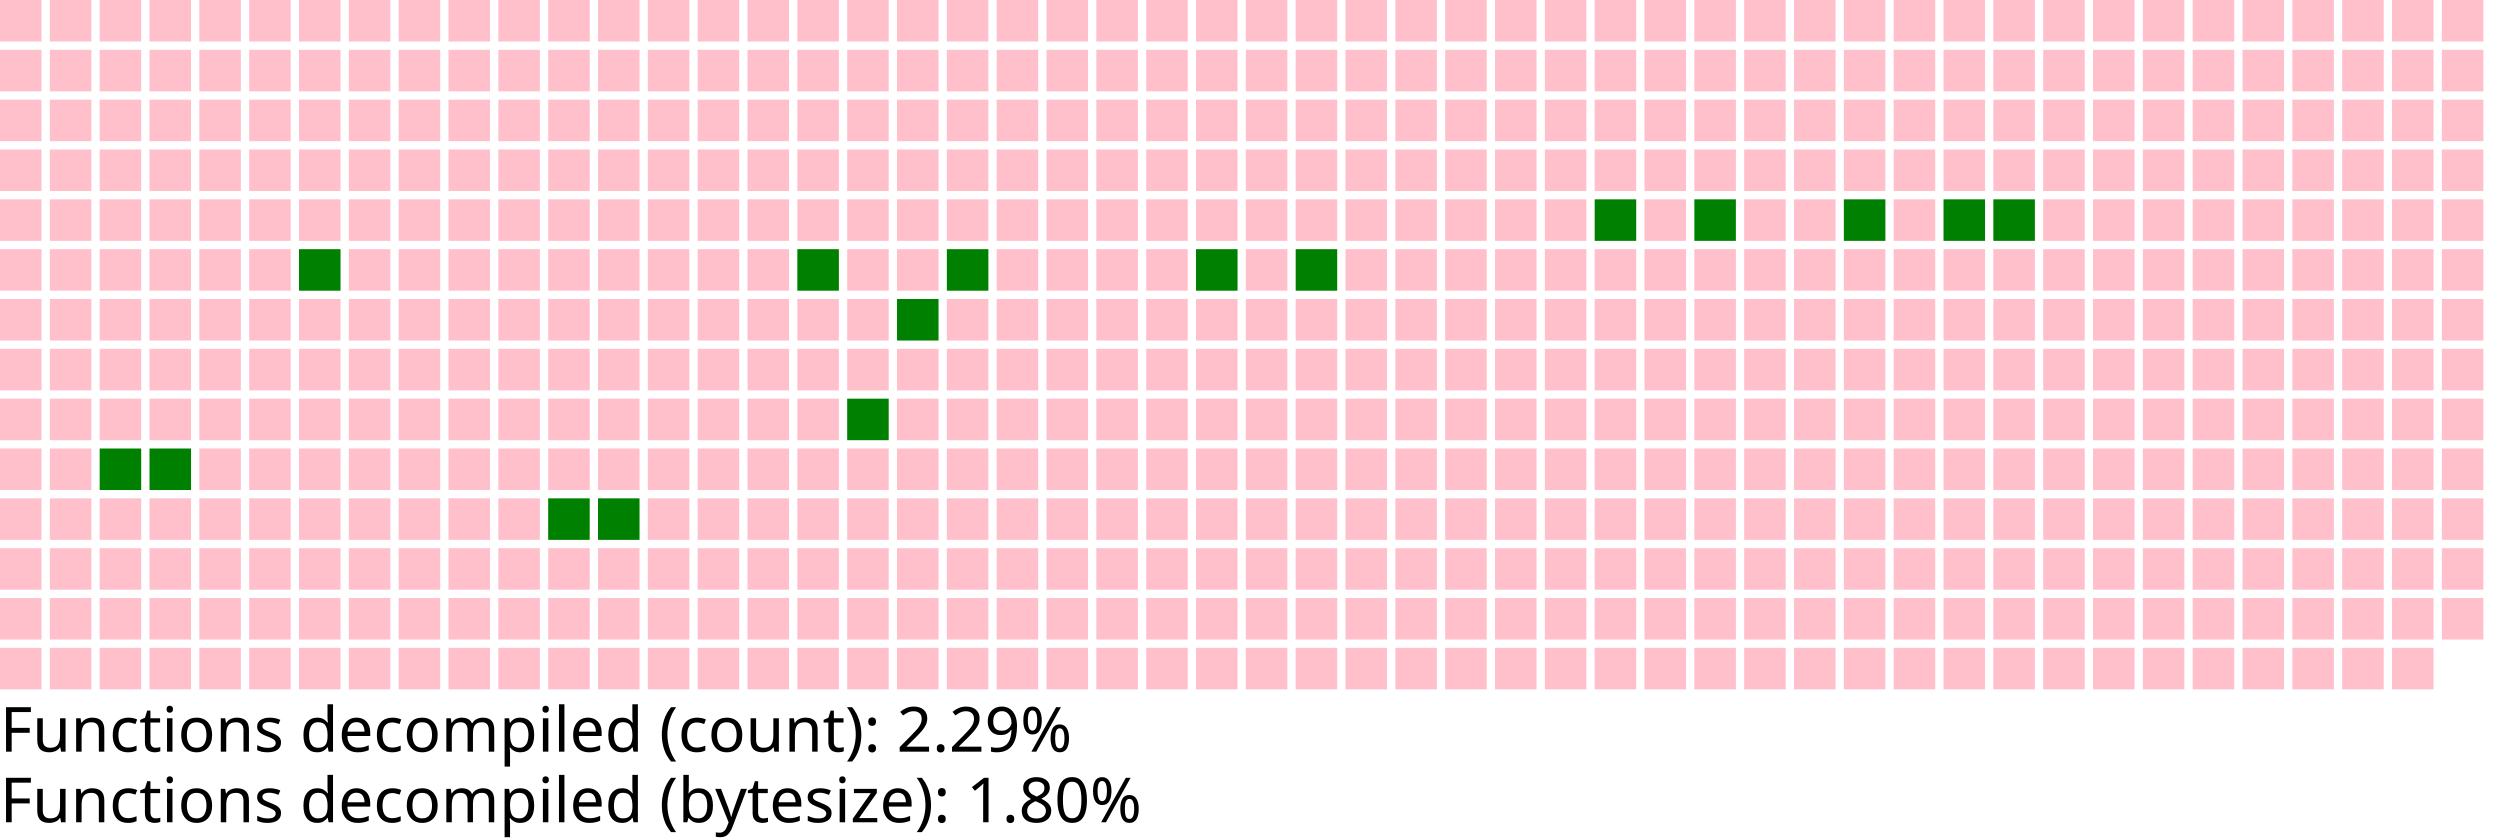
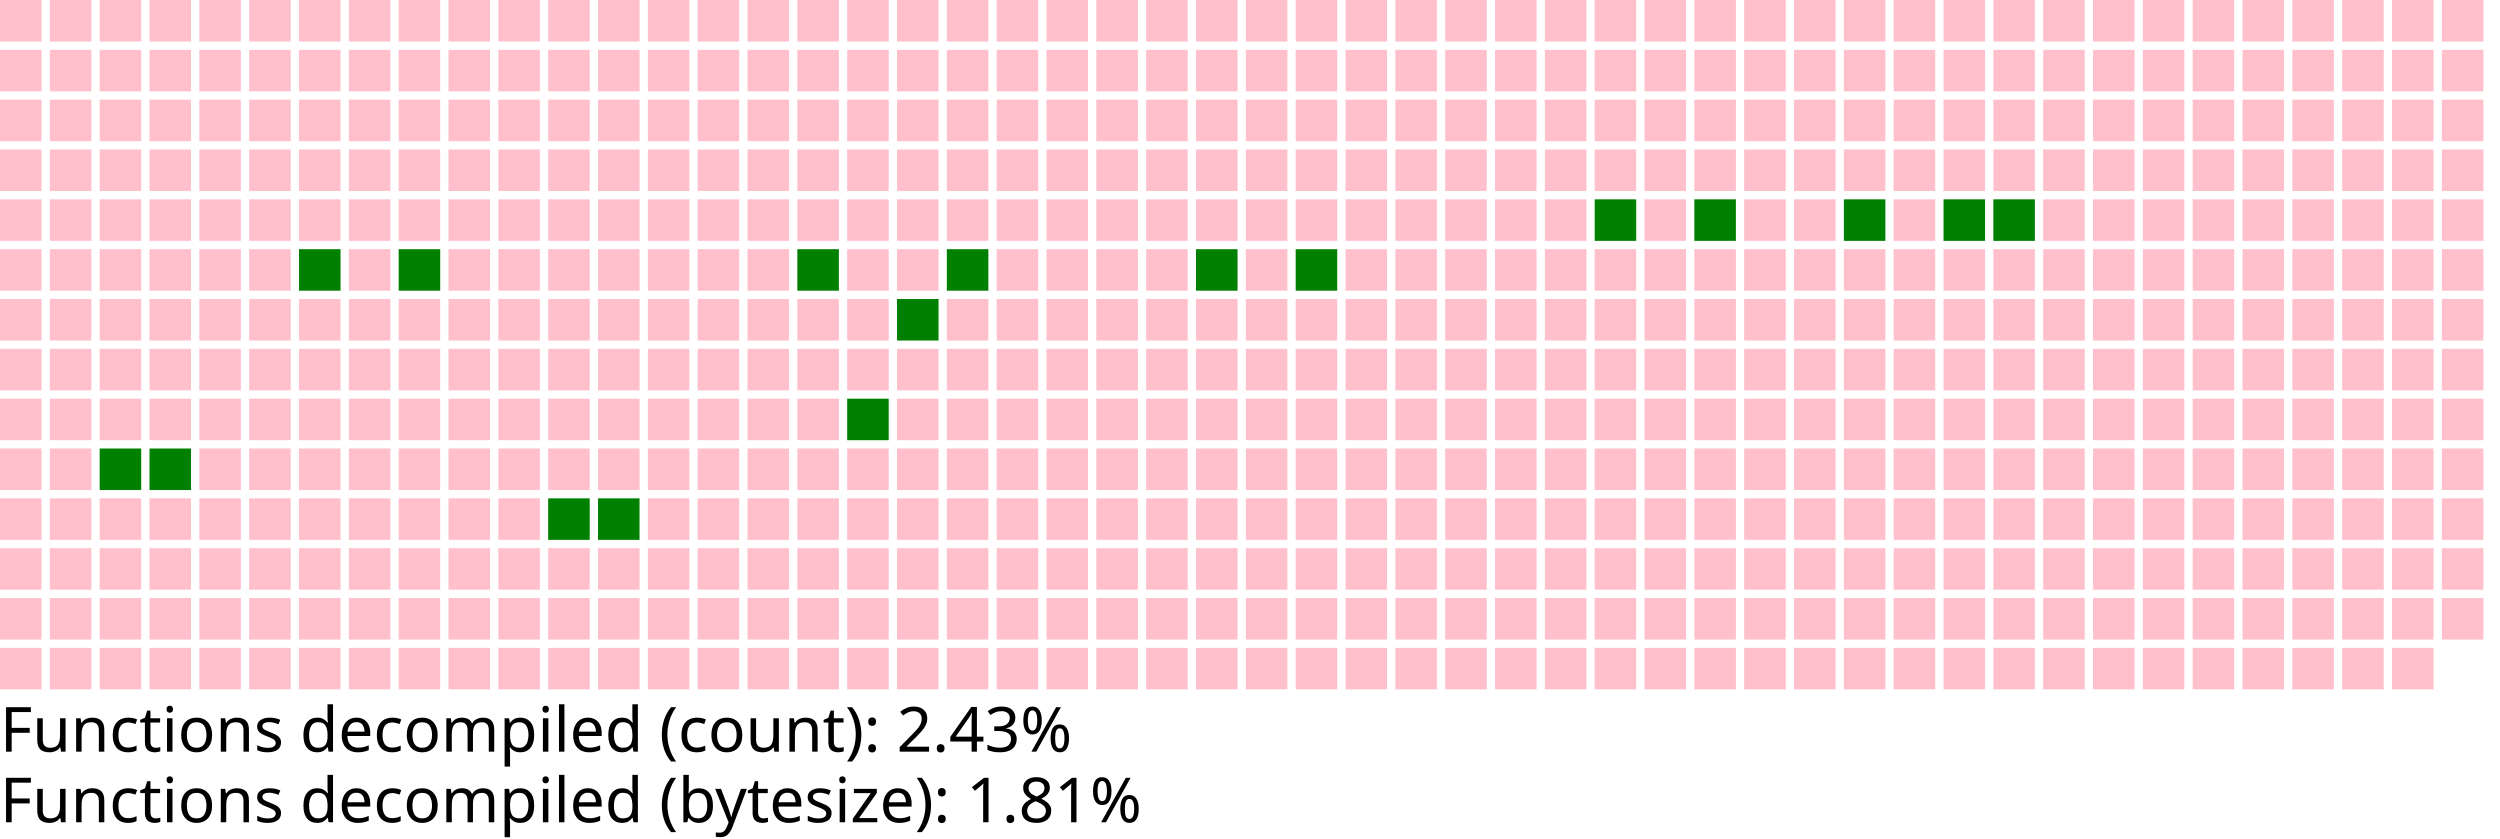
<svg xmlns="http://www.w3.org/2000/svg" version="1.1" width="602" height="202">
  <rect width="10" height="10" x="0" y="0" fill="pink" />
  <rect width="10" height="10" x="12" y="0" fill="pink" />
  <rect width="10" height="10" x="24" y="0" fill="pink" />
  <rect width="10" height="10" x="36" y="0" fill="pink" />
  <rect width="10" height="10" x="48" y="0" fill="pink" />
  <rect width="10" height="10" x="60" y="0" fill="pink" />
  <rect width="10" height="10" x="72" y="0" fill="pink" />
  <rect width="10" height="10" x="84" y="0" fill="pink" />
  <rect width="10" height="10" x="96" y="0" fill="pink" />
  <rect width="10" height="10" x="108" y="0" fill="pink" />
  <rect width="10" height="10" x="120" y="0" fill="pink" />
  <rect width="10" height="10" x="132" y="0" fill="pink" />
  <rect width="10" height="10" x="144" y="0" fill="pink" />
  <rect width="10" height="10" x="156" y="0" fill="pink" />
  <rect width="10" height="10" x="168" y="0" fill="pink" />
  <rect width="10" height="10" x="180" y="0" fill="pink" />
  <rect width="10" height="10" x="192" y="0" fill="pink" />
  <rect width="10" height="10" x="204" y="0" fill="pink" />
  <rect width="10" height="10" x="216" y="0" fill="pink" />
  <rect width="10" height="10" x="228" y="0" fill="pink" />
  <rect width="10" height="10" x="240" y="0" fill="pink" />
  <rect width="10" height="10" x="252" y="0" fill="pink" />
  <rect width="10" height="10" x="264" y="0" fill="pink" />
  <rect width="10" height="10" x="276" y="0" fill="pink" />
  <rect width="10" height="10" x="288" y="0" fill="pink" />
  <rect width="10" height="10" x="300" y="0" fill="pink" />
  <rect width="10" height="10" x="312" y="0" fill="pink" />
  <rect width="10" height="10" x="324" y="0" fill="pink" />
  <rect width="10" height="10" x="336" y="0" fill="pink" />
  <rect width="10" height="10" x="348" y="0" fill="pink" />
  <rect width="10" height="10" x="360" y="0" fill="pink" />
  <rect width="10" height="10" x="372" y="0" fill="pink" />
  <rect width="10" height="10" x="384" y="0" fill="pink" />
  <rect width="10" height="10" x="396" y="0" fill="pink" />
  <rect width="10" height="10" x="408" y="0" fill="pink" />
  <rect width="10" height="10" x="420" y="0" fill="pink" />
  <rect width="10" height="10" x="432" y="0" fill="pink" />
  <rect width="10" height="10" x="444" y="0" fill="pink" />
  <rect width="10" height="10" x="456" y="0" fill="pink" />
  <rect width="10" height="10" x="468" y="0" fill="pink" />
  <rect width="10" height="10" x="480" y="0" fill="pink" />
  <rect width="10" height="10" x="492" y="0" fill="pink" />
  <rect width="10" height="10" x="504" y="0" fill="pink" />
  <rect width="10" height="10" x="516" y="0" fill="pink" />
  <rect width="10" height="10" x="528" y="0" fill="pink" />
  <rect width="10" height="10" x="540" y="0" fill="pink" />
  <rect width="10" height="10" x="552" y="0" fill="pink" />
  <rect width="10" height="10" x="564" y="0" fill="pink" />
  <rect width="10" height="10" x="576" y="0" fill="pink" />
  <rect width="10" height="10" x="588" y="0" fill="pink" />
  <rect width="10" height="10" x="0" y="12" fill="pink" />
  <rect width="10" height="10" x="12" y="12" fill="pink" />
  <rect width="10" height="10" x="24" y="12" fill="pink" />
  <rect width="10" height="10" x="36" y="12" fill="pink" />
  <rect width="10" height="10" x="48" y="12" fill="pink" />
  <rect width="10" height="10" x="60" y="12" fill="pink" />
  <rect width="10" height="10" x="72" y="12" fill="pink" />
  <rect width="10" height="10" x="84" y="12" fill="pink" />
  <rect width="10" height="10" x="96" y="12" fill="pink" />
  <rect width="10" height="10" x="108" y="12" fill="pink" />
  <rect width="10" height="10" x="120" y="12" fill="pink" />
  <rect width="10" height="10" x="132" y="12" fill="pink" />
  <rect width="10" height="10" x="144" y="12" fill="pink" />
  <rect width="10" height="10" x="156" y="12" fill="pink" />
  <rect width="10" height="10" x="168" y="12" fill="pink" />
  <rect width="10" height="10" x="180" y="12" fill="pink" />
  <rect width="10" height="10" x="192" y="12" fill="pink" />
  <rect width="10" height="10" x="204" y="12" fill="pink" />
  <rect width="10" height="10" x="216" y="12" fill="pink" />
  <rect width="10" height="10" x="228" y="12" fill="pink" />
  <rect width="10" height="10" x="240" y="12" fill="pink" />
  <rect width="10" height="10" x="252" y="12" fill="pink" />
  <rect width="10" height="10" x="264" y="12" fill="pink" />
  <rect width="10" height="10" x="276" y="12" fill="pink" />
  <rect width="10" height="10" x="288" y="12" fill="pink" />
  <rect width="10" height="10" x="300" y="12" fill="pink" />
  <rect width="10" height="10" x="312" y="12" fill="pink" />
  <rect width="10" height="10" x="324" y="12" fill="pink" />
  <rect width="10" height="10" x="336" y="12" fill="pink" />
  <rect width="10" height="10" x="348" y="12" fill="pink" />
  <rect width="10" height="10" x="360" y="12" fill="pink" />
  <rect width="10" height="10" x="372" y="12" fill="pink" />
  <rect width="10" height="10" x="384" y="12" fill="pink" />
  <rect width="10" height="10" x="396" y="12" fill="pink" />
  <rect width="10" height="10" x="408" y="12" fill="pink" />
  <rect width="10" height="10" x="420" y="12" fill="pink" />
  <rect width="10" height="10" x="432" y="12" fill="pink" />
  <rect width="10" height="10" x="444" y="12" fill="pink" />
  <rect width="10" height="10" x="456" y="12" fill="pink" />
  <rect width="10" height="10" x="468" y="12" fill="pink" />
  <rect width="10" height="10" x="480" y="12" fill="pink" />
  <rect width="10" height="10" x="492" y="12" fill="pink" />
  <rect width="10" height="10" x="504" y="12" fill="pink" />
  <rect width="10" height="10" x="516" y="12" fill="pink" />
  <rect width="10" height="10" x="528" y="12" fill="pink" />
  <rect width="10" height="10" x="540" y="12" fill="pink" />
  <rect width="10" height="10" x="552" y="12" fill="pink" />
  <rect width="10" height="10" x="564" y="12" fill="pink" />
  <rect width="10" height="10" x="576" y="12" fill="pink" />
  <rect width="10" height="10" x="588" y="12" fill="pink" />
  <rect width="10" height="10" x="0" y="24" fill="pink" />
  <rect width="10" height="10" x="12" y="24" fill="pink" />
  <rect width="10" height="10" x="24" y="24" fill="pink" />
  <rect width="10" height="10" x="36" y="24" fill="pink" />
  <rect width="10" height="10" x="48" y="24" fill="pink" />
  <rect width="10" height="10" x="60" y="24" fill="pink" />
  <rect width="10" height="10" x="72" y="24" fill="pink" />
  <rect width="10" height="10" x="84" y="24" fill="pink" />
  <rect width="10" height="10" x="96" y="24" fill="pink" />
  <rect width="10" height="10" x="108" y="24" fill="pink" />
  <rect width="10" height="10" x="120" y="24" fill="pink" />
  <rect width="10" height="10" x="132" y="24" fill="pink" />
  <rect width="10" height="10" x="144" y="24" fill="pink" />
  <rect width="10" height="10" x="156" y="24" fill="pink" />
  <rect width="10" height="10" x="168" y="24" fill="pink" />
  <rect width="10" height="10" x="180" y="24" fill="pink" />
  <rect width="10" height="10" x="192" y="24" fill="pink" />
  <rect width="10" height="10" x="204" y="24" fill="pink" />
  <rect width="10" height="10" x="216" y="24" fill="pink" />
  <rect width="10" height="10" x="228" y="24" fill="pink" />
  <rect width="10" height="10" x="240" y="24" fill="pink" />
  <rect width="10" height="10" x="252" y="24" fill="pink" />
  <rect width="10" height="10" x="264" y="24" fill="pink" />
  <rect width="10" height="10" x="276" y="24" fill="pink" />
  <rect width="10" height="10" x="288" y="24" fill="pink" />
  <rect width="10" height="10" x="300" y="24" fill="pink" />
  <rect width="10" height="10" x="312" y="24" fill="pink" />
  <rect width="10" height="10" x="324" y="24" fill="pink" />
  <rect width="10" height="10" x="336" y="24" fill="pink" />
  <rect width="10" height="10" x="348" y="24" fill="pink" />
  <rect width="10" height="10" x="360" y="24" fill="pink" />
  <rect width="10" height="10" x="372" y="24" fill="pink" />
  <rect width="10" height="10" x="384" y="24" fill="pink" />
  <rect width="10" height="10" x="396" y="24" fill="pink" />
  <rect width="10" height="10" x="408" y="24" fill="pink" />
  <rect width="10" height="10" x="420" y="24" fill="pink" />
  <rect width="10" height="10" x="432" y="24" fill="pink" />
  <rect width="10" height="10" x="444" y="24" fill="pink" />
  <rect width="10" height="10" x="456" y="24" fill="pink" />
  <rect width="10" height="10" x="468" y="24" fill="pink" />
  <rect width="10" height="10" x="480" y="24" fill="pink" />
  <rect width="10" height="10" x="492" y="24" fill="pink" />
  <rect width="10" height="10" x="504" y="24" fill="pink" />
  <rect width="10" height="10" x="516" y="24" fill="pink" />
  <rect width="10" height="10" x="528" y="24" fill="pink" />
  <rect width="10" height="10" x="540" y="24" fill="pink" />
  <rect width="10" height="10" x="552" y="24" fill="pink" />
  <rect width="10" height="10" x="564" y="24" fill="pink" />
  <rect width="10" height="10" x="576" y="24" fill="pink" />
  <rect width="10" height="10" x="588" y="24" fill="pink" />
  <rect width="10" height="10" x="0" y="36" fill="pink" />
  <rect width="10" height="10" x="12" y="36" fill="pink" />
  <rect width="10" height="10" x="24" y="36" fill="pink" />
  <rect width="10" height="10" x="36" y="36" fill="pink" />
  <rect width="10" height="10" x="48" y="36" fill="pink" />
  <rect width="10" height="10" x="60" y="36" fill="pink" />
  <rect width="10" height="10" x="72" y="36" fill="pink" />
  <rect width="10" height="10" x="84" y="36" fill="pink" />
  <rect width="10" height="10" x="96" y="36" fill="pink" />
  <rect width="10" height="10" x="108" y="36" fill="pink" />
  <rect width="10" height="10" x="120" y="36" fill="pink" />
  <rect width="10" height="10" x="132" y="36" fill="pink" />
  <rect width="10" height="10" x="144" y="36" fill="pink" />
  <rect width="10" height="10" x="156" y="36" fill="pink" />
  <rect width="10" height="10" x="168" y="36" fill="pink" />
  <rect width="10" height="10" x="180" y="36" fill="pink" />
  <rect width="10" height="10" x="192" y="36" fill="pink" />
  <rect width="10" height="10" x="204" y="36" fill="pink" />
  <rect width="10" height="10" x="216" y="36" fill="pink" />
  <rect width="10" height="10" x="228" y="36" fill="pink" />
  <rect width="10" height="10" x="240" y="36" fill="pink" />
  <rect width="10" height="10" x="252" y="36" fill="pink" />
  <rect width="10" height="10" x="264" y="36" fill="pink" />
  <rect width="10" height="10" x="276" y="36" fill="pink" />
  <rect width="10" height="10" x="288" y="36" fill="pink" />
  <rect width="10" height="10" x="300" y="36" fill="pink" />
  <rect width="10" height="10" x="312" y="36" fill="pink" />
  <rect width="10" height="10" x="324" y="36" fill="pink" />
  <rect width="10" height="10" x="336" y="36" fill="pink" />
  <rect width="10" height="10" x="348" y="36" fill="pink" />
  <rect width="10" height="10" x="360" y="36" fill="pink" />
  <rect width="10" height="10" x="372" y="36" fill="pink" />
  <rect width="10" height="10" x="384" y="36" fill="pink" />
  <rect width="10" height="10" x="396" y="36" fill="pink" />
  <rect width="10" height="10" x="408" y="36" fill="pink" />
  <rect width="10" height="10" x="420" y="36" fill="pink" />
  <rect width="10" height="10" x="432" y="36" fill="pink" />
  <rect width="10" height="10" x="444" y="36" fill="pink" />
  <rect width="10" height="10" x="456" y="36" fill="pink" />
  <rect width="10" height="10" x="468" y="36" fill="pink" />
  <rect width="10" height="10" x="480" y="36" fill="pink" />
  <rect width="10" height="10" x="492" y="36" fill="pink" />
  <rect width="10" height="10" x="504" y="36" fill="pink" />
  <rect width="10" height="10" x="516" y="36" fill="pink" />
  <rect width="10" height="10" x="528" y="36" fill="pink" />
  <rect width="10" height="10" x="540" y="36" fill="pink" />
  <rect width="10" height="10" x="552" y="36" fill="pink" />
  <rect width="10" height="10" x="564" y="36" fill="pink" />
  <rect width="10" height="10" x="576" y="36" fill="pink" />
  <rect width="10" height="10" x="588" y="36" fill="pink" />
  <rect width="10" height="10" x="0" y="48" fill="pink" />
  <rect width="10" height="10" x="12" y="48" fill="pink" />
  <rect width="10" height="10" x="24" y="48" fill="pink" />
  <rect width="10" height="10" x="36" y="48" fill="pink" />
  <rect width="10" height="10" x="48" y="48" fill="pink" />
  <rect width="10" height="10" x="60" y="48" fill="pink" />
  <rect width="10" height="10" x="72" y="48" fill="pink" />
  <rect width="10" height="10" x="84" y="48" fill="pink" />
  <rect width="10" height="10" x="96" y="48" fill="pink" />
  <rect width="10" height="10" x="108" y="48" fill="pink" />
  <rect width="10" height="10" x="120" y="48" fill="pink" />
  <rect width="10" height="10" x="132" y="48" fill="pink" />
  <rect width="10" height="10" x="144" y="48" fill="pink" />
  <rect width="10" height="10" x="156" y="48" fill="pink" />
  <rect width="10" height="10" x="168" y="48" fill="pink" />
  <rect width="10" height="10" x="180" y="48" fill="pink" />
  <rect width="10" height="10" x="192" y="48" fill="pink" />
  <rect width="10" height="10" x="204" y="48" fill="pink" />
  <rect width="10" height="10" x="216" y="48" fill="pink" />
  <rect width="10" height="10" x="228" y="48" fill="pink" />
  <rect width="10" height="10" x="240" y="48" fill="pink" />
  <rect width="10" height="10" x="252" y="48" fill="pink" />
  <rect width="10" height="10" x="264" y="48" fill="pink" />
  <rect width="10" height="10" x="276" y="48" fill="pink" />
  <rect width="10" height="10" x="288" y="48" fill="pink" />
  <rect width="10" height="10" x="300" y="48" fill="pink" />
  <rect width="10" height="10" x="312" y="48" fill="pink" />
  <rect width="10" height="10" x="324" y="48" fill="pink" />
  <rect width="10" height="10" x="336" y="48" fill="pink" />
  <rect width="10" height="10" x="348" y="48" fill="pink" />
  <rect width="10" height="10" x="360" y="48" fill="pink" />
  <rect width="10" height="10" x="372" y="48" fill="pink" />
  <rect width="10" height="10" x="384" y="48" fill="green" />
  <rect width="10" height="10" x="396" y="48" fill="pink" />
  <rect width="10" height="10" x="408" y="48" fill="green" />
  <rect width="10" height="10" x="420" y="48" fill="pink" />
  <rect width="10" height="10" x="432" y="48" fill="pink" />
  <rect width="10" height="10" x="444" y="48" fill="green" />
  <rect width="10" height="10" x="456" y="48" fill="pink" />
  <rect width="10" height="10" x="468" y="48" fill="green" />
  <rect width="10" height="10" x="480" y="48" fill="green" />
  <rect width="10" height="10" x="492" y="48" fill="pink" />
  <rect width="10" height="10" x="504" y="48" fill="pink" />
  <rect width="10" height="10" x="516" y="48" fill="pink" />
  <rect width="10" height="10" x="528" y="48" fill="pink" />
  <rect width="10" height="10" x="540" y="48" fill="pink" />
  <rect width="10" height="10" x="552" y="48" fill="pink" />
  <rect width="10" height="10" x="564" y="48" fill="pink" />
  <rect width="10" height="10" x="576" y="48" fill="pink" />
  <rect width="10" height="10" x="588" y="48" fill="pink" />
  <rect width="10" height="10" x="0" y="60" fill="pink" />
  <rect width="10" height="10" x="12" y="60" fill="pink" />
  <rect width="10" height="10" x="24" y="60" fill="pink" />
  <rect width="10" height="10" x="36" y="60" fill="pink" />
  <rect width="10" height="10" x="48" y="60" fill="pink" />
  <rect width="10" height="10" x="60" y="60" fill="pink" />
  <rect width="10" height="10" x="72" y="60" fill="green" />
  <rect width="10" height="10" x="84" y="60" fill="pink" />
-   <rect width="10" height="10" x="96" y="60" fill="pink" />
+   <rect width="10" height="10" x="96" y="60" fill="green" />
  <rect width="10" height="10" x="108" y="60" fill="pink" />
  <rect width="10" height="10" x="120" y="60" fill="pink" />
  <rect width="10" height="10" x="132" y="60" fill="pink" />
  <rect width="10" height="10" x="144" y="60" fill="pink" />
  <rect width="10" height="10" x="156" y="60" fill="pink" />
  <rect width="10" height="10" x="168" y="60" fill="pink" />
  <rect width="10" height="10" x="180" y="60" fill="pink" />
  <rect width="10" height="10" x="192" y="60" fill="green" />
  <rect width="10" height="10" x="204" y="60" fill="pink" />
  <rect width="10" height="10" x="216" y="60" fill="pink" />
  <rect width="10" height="10" x="228" y="60" fill="green" />
  <rect width="10" height="10" x="240" y="60" fill="pink" />
  <rect width="10" height="10" x="252" y="60" fill="pink" />
  <rect width="10" height="10" x="264" y="60" fill="pink" />
  <rect width="10" height="10" x="276" y="60" fill="pink" />
  <rect width="10" height="10" x="288" y="60" fill="green" />
  <rect width="10" height="10" x="300" y="60" fill="pink" />
  <rect width="10" height="10" x="312" y="60" fill="green" />
  <rect width="10" height="10" x="324" y="60" fill="pink" />
  <rect width="10" height="10" x="336" y="60" fill="pink" />
  <rect width="10" height="10" x="348" y="60" fill="pink" />
  <rect width="10" height="10" x="360" y="60" fill="pink" />
  <rect width="10" height="10" x="372" y="60" fill="pink" />
  <rect width="10" height="10" x="384" y="60" fill="pink" />
  <rect width="10" height="10" x="396" y="60" fill="pink" />
  <rect width="10" height="10" x="408" y="60" fill="pink" />
  <rect width="10" height="10" x="420" y="60" fill="pink" />
  <rect width="10" height="10" x="432" y="60" fill="pink" />
  <rect width="10" height="10" x="444" y="60" fill="pink" />
  <rect width="10" height="10" x="456" y="60" fill="pink" />
  <rect width="10" height="10" x="468" y="60" fill="pink" />
  <rect width="10" height="10" x="480" y="60" fill="pink" />
  <rect width="10" height="10" x="492" y="60" fill="pink" />
  <rect width="10" height="10" x="504" y="60" fill="pink" />
  <rect width="10" height="10" x="516" y="60" fill="pink" />
  <rect width="10" height="10" x="528" y="60" fill="pink" />
  <rect width="10" height="10" x="540" y="60" fill="pink" />
  <rect width="10" height="10" x="552" y="60" fill="pink" />
  <rect width="10" height="10" x="564" y="60" fill="pink" />
  <rect width="10" height="10" x="576" y="60" fill="pink" />
  <rect width="10" height="10" x="588" y="60" fill="pink" />
  <rect width="10" height="10" x="0" y="72" fill="pink" />
  <rect width="10" height="10" x="12" y="72" fill="pink" />
  <rect width="10" height="10" x="24" y="72" fill="pink" />
  <rect width="10" height="10" x="36" y="72" fill="pink" />
  <rect width="10" height="10" x="48" y="72" fill="pink" />
  <rect width="10" height="10" x="60" y="72" fill="pink" />
  <rect width="10" height="10" x="72" y="72" fill="pink" />
  <rect width="10" height="10" x="84" y="72" fill="pink" />
  <rect width="10" height="10" x="96" y="72" fill="pink" />
  <rect width="10" height="10" x="108" y="72" fill="pink" />
  <rect width="10" height="10" x="120" y="72" fill="pink" />
  <rect width="10" height="10" x="132" y="72" fill="pink" />
  <rect width="10" height="10" x="144" y="72" fill="pink" />
  <rect width="10" height="10" x="156" y="72" fill="pink" />
  <rect width="10" height="10" x="168" y="72" fill="pink" />
  <rect width="10" height="10" x="180" y="72" fill="pink" />
  <rect width="10" height="10" x="192" y="72" fill="pink" />
  <rect width="10" height="10" x="204" y="72" fill="pink" />
  <rect width="10" height="10" x="216" y="72" fill="green" />
  <rect width="10" height="10" x="228" y="72" fill="pink" />
  <rect width="10" height="10" x="240" y="72" fill="pink" />
  <rect width="10" height="10" x="252" y="72" fill="pink" />
  <rect width="10" height="10" x="264" y="72" fill="pink" />
  <rect width="10" height="10" x="276" y="72" fill="pink" />
  <rect width="10" height="10" x="288" y="72" fill="pink" />
  <rect width="10" height="10" x="300" y="72" fill="pink" />
  <rect width="10" height="10" x="312" y="72" fill="pink" />
  <rect width="10" height="10" x="324" y="72" fill="pink" />
  <rect width="10" height="10" x="336" y="72" fill="pink" />
  <rect width="10" height="10" x="348" y="72" fill="pink" />
  <rect width="10" height="10" x="360" y="72" fill="pink" />
  <rect width="10" height="10" x="372" y="72" fill="pink" />
  <rect width="10" height="10" x="384" y="72" fill="pink" />
  <rect width="10" height="10" x="396" y="72" fill="pink" />
  <rect width="10" height="10" x="408" y="72" fill="pink" />
  <rect width="10" height="10" x="420" y="72" fill="pink" />
  <rect width="10" height="10" x="432" y="72" fill="pink" />
  <rect width="10" height="10" x="444" y="72" fill="pink" />
  <rect width="10" height="10" x="456" y="72" fill="pink" />
  <rect width="10" height="10" x="468" y="72" fill="pink" />
  <rect width="10" height="10" x="480" y="72" fill="pink" />
  <rect width="10" height="10" x="492" y="72" fill="pink" />
  <rect width="10" height="10" x="504" y="72" fill="pink" />
  <rect width="10" height="10" x="516" y="72" fill="pink" />
  <rect width="10" height="10" x="528" y="72" fill="pink" />
  <rect width="10" height="10" x="540" y="72" fill="pink" />
  <rect width="10" height="10" x="552" y="72" fill="pink" />
  <rect width="10" height="10" x="564" y="72" fill="pink" />
  <rect width="10" height="10" x="576" y="72" fill="pink" />
  <rect width="10" height="10" x="588" y="72" fill="pink" />
  <rect width="10" height="10" x="0" y="84" fill="pink" />
  <rect width="10" height="10" x="12" y="84" fill="pink" />
  <rect width="10" height="10" x="24" y="84" fill="pink" />
  <rect width="10" height="10" x="36" y="84" fill="pink" />
  <rect width="10" height="10" x="48" y="84" fill="pink" />
  <rect width="10" height="10" x="60" y="84" fill="pink" />
  <rect width="10" height="10" x="72" y="84" fill="pink" />
  <rect width="10" height="10" x="84" y="84" fill="pink" />
  <rect width="10" height="10" x="96" y="84" fill="pink" />
  <rect width="10" height="10" x="108" y="84" fill="pink" />
  <rect width="10" height="10" x="120" y="84" fill="pink" />
  <rect width="10" height="10" x="132" y="84" fill="pink" />
  <rect width="10" height="10" x="144" y="84" fill="pink" />
  <rect width="10" height="10" x="156" y="84" fill="pink" />
  <rect width="10" height="10" x="168" y="84" fill="pink" />
  <rect width="10" height="10" x="180" y="84" fill="pink" />
  <rect width="10" height="10" x="192" y="84" fill="pink" />
  <rect width="10" height="10" x="204" y="84" fill="pink" />
  <rect width="10" height="10" x="216" y="84" fill="pink" />
  <rect width="10" height="10" x="228" y="84" fill="pink" />
  <rect width="10" height="10" x="240" y="84" fill="pink" />
  <rect width="10" height="10" x="252" y="84" fill="pink" />
  <rect width="10" height="10" x="264" y="84" fill="pink" />
  <rect width="10" height="10" x="276" y="84" fill="pink" />
  <rect width="10" height="10" x="288" y="84" fill="pink" />
  <rect width="10" height="10" x="300" y="84" fill="pink" />
  <rect width="10" height="10" x="312" y="84" fill="pink" />
  <rect width="10" height="10" x="324" y="84" fill="pink" />
  <rect width="10" height="10" x="336" y="84" fill="pink" />
  <rect width="10" height="10" x="348" y="84" fill="pink" />
  <rect width="10" height="10" x="360" y="84" fill="pink" />
  <rect width="10" height="10" x="372" y="84" fill="pink" />
  <rect width="10" height="10" x="384" y="84" fill="pink" />
  <rect width="10" height="10" x="396" y="84" fill="pink" />
  <rect width="10" height="10" x="408" y="84" fill="pink" />
  <rect width="10" height="10" x="420" y="84" fill="pink" />
  <rect width="10" height="10" x="432" y="84" fill="pink" />
  <rect width="10" height="10" x="444" y="84" fill="pink" />
  <rect width="10" height="10" x="456" y="84" fill="pink" />
  <rect width="10" height="10" x="468" y="84" fill="pink" />
  <rect width="10" height="10" x="480" y="84" fill="pink" />
  <rect width="10" height="10" x="492" y="84" fill="pink" />
  <rect width="10" height="10" x="504" y="84" fill="pink" />
  <rect width="10" height="10" x="516" y="84" fill="pink" />
  <rect width="10" height="10" x="528" y="84" fill="pink" />
  <rect width="10" height="10" x="540" y="84" fill="pink" />
  <rect width="10" height="10" x="552" y="84" fill="pink" />
  <rect width="10" height="10" x="564" y="84" fill="pink" />
  <rect width="10" height="10" x="576" y="84" fill="pink" />
  <rect width="10" height="10" x="588" y="84" fill="pink" />
  <rect width="10" height="10" x="0" y="96" fill="pink" />
  <rect width="10" height="10" x="12" y="96" fill="pink" />
  <rect width="10" height="10" x="24" y="96" fill="pink" />
  <rect width="10" height="10" x="36" y="96" fill="pink" />
  <rect width="10" height="10" x="48" y="96" fill="pink" />
  <rect width="10" height="10" x="60" y="96" fill="pink" />
  <rect width="10" height="10" x="72" y="96" fill="pink" />
  <rect width="10" height="10" x="84" y="96" fill="pink" />
  <rect width="10" height="10" x="96" y="96" fill="pink" />
  <rect width="10" height="10" x="108" y="96" fill="pink" />
  <rect width="10" height="10" x="120" y="96" fill="pink" />
  <rect width="10" height="10" x="132" y="96" fill="pink" />
  <rect width="10" height="10" x="144" y="96" fill="pink" />
  <rect width="10" height="10" x="156" y="96" fill="pink" />
  <rect width="10" height="10" x="168" y="96" fill="pink" />
  <rect width="10" height="10" x="180" y="96" fill="pink" />
  <rect width="10" height="10" x="192" y="96" fill="pink" />
  <rect width="10" height="10" x="204" y="96" fill="green" />
  <rect width="10" height="10" x="216" y="96" fill="pink" />
  <rect width="10" height="10" x="228" y="96" fill="pink" />
  <rect width="10" height="10" x="240" y="96" fill="pink" />
  <rect width="10" height="10" x="252" y="96" fill="pink" />
  <rect width="10" height="10" x="264" y="96" fill="pink" />
  <rect width="10" height="10" x="276" y="96" fill="pink" />
  <rect width="10" height="10" x="288" y="96" fill="pink" />
  <rect width="10" height="10" x="300" y="96" fill="pink" />
  <rect width="10" height="10" x="312" y="96" fill="pink" />
  <rect width="10" height="10" x="324" y="96" fill="pink" />
  <rect width="10" height="10" x="336" y="96" fill="pink" />
  <rect width="10" height="10" x="348" y="96" fill="pink" />
  <rect width="10" height="10" x="360" y="96" fill="pink" />
  <rect width="10" height="10" x="372" y="96" fill="pink" />
  <rect width="10" height="10" x="384" y="96" fill="pink" />
  <rect width="10" height="10" x="396" y="96" fill="pink" />
  <rect width="10" height="10" x="408" y="96" fill="pink" />
  <rect width="10" height="10" x="420" y="96" fill="pink" />
  <rect width="10" height="10" x="432" y="96" fill="pink" />
  <rect width="10" height="10" x="444" y="96" fill="pink" />
  <rect width="10" height="10" x="456" y="96" fill="pink" />
  <rect width="10" height="10" x="468" y="96" fill="pink" />
  <rect width="10" height="10" x="480" y="96" fill="pink" />
  <rect width="10" height="10" x="492" y="96" fill="pink" />
  <rect width="10" height="10" x="504" y="96" fill="pink" />
  <rect width="10" height="10" x="516" y="96" fill="pink" />
  <rect width="10" height="10" x="528" y="96" fill="pink" />
  <rect width="10" height="10" x="540" y="96" fill="pink" />
  <rect width="10" height="10" x="552" y="96" fill="pink" />
  <rect width="10" height="10" x="564" y="96" fill="pink" />
  <rect width="10" height="10" x="576" y="96" fill="pink" />
  <rect width="10" height="10" x="588" y="96" fill="pink" />
  <rect width="10" height="10" x="0" y="108" fill="pink" />
  <rect width="10" height="10" x="12" y="108" fill="pink" />
  <rect width="10" height="10" x="24" y="108" fill="green" />
  <rect width="10" height="10" x="36" y="108" fill="green" />
  <rect width="10" height="10" x="48" y="108" fill="pink" />
  <rect width="10" height="10" x="60" y="108" fill="pink" />
  <rect width="10" height="10" x="72" y="108" fill="pink" />
  <rect width="10" height="10" x="84" y="108" fill="pink" />
  <rect width="10" height="10" x="96" y="108" fill="pink" />
  <rect width="10" height="10" x="108" y="108" fill="pink" />
  <rect width="10" height="10" x="120" y="108" fill="pink" />
  <rect width="10" height="10" x="132" y="108" fill="pink" />
  <rect width="10" height="10" x="144" y="108" fill="pink" />
  <rect width="10" height="10" x="156" y="108" fill="pink" />
  <rect width="10" height="10" x="168" y="108" fill="pink" />
  <rect width="10" height="10" x="180" y="108" fill="pink" />
  <rect width="10" height="10" x="192" y="108" fill="pink" />
  <rect width="10" height="10" x="204" y="108" fill="pink" />
  <rect width="10" height="10" x="216" y="108" fill="pink" />
  <rect width="10" height="10" x="228" y="108" fill="pink" />
  <rect width="10" height="10" x="240" y="108" fill="pink" />
  <rect width="10" height="10" x="252" y="108" fill="pink" />
  <rect width="10" height="10" x="264" y="108" fill="pink" />
  <rect width="10" height="10" x="276" y="108" fill="pink" />
  <rect width="10" height="10" x="288" y="108" fill="pink" />
  <rect width="10" height="10" x="300" y="108" fill="pink" />
  <rect width="10" height="10" x="312" y="108" fill="pink" />
  <rect width="10" height="10" x="324" y="108" fill="pink" />
  <rect width="10" height="10" x="336" y="108" fill="pink" />
  <rect width="10" height="10" x="348" y="108" fill="pink" />
  <rect width="10" height="10" x="360" y="108" fill="pink" />
  <rect width="10" height="10" x="372" y="108" fill="pink" />
  <rect width="10" height="10" x="384" y="108" fill="pink" />
  <rect width="10" height="10" x="396" y="108" fill="pink" />
  <rect width="10" height="10" x="408" y="108" fill="pink" />
  <rect width="10" height="10" x="420" y="108" fill="pink" />
  <rect width="10" height="10" x="432" y="108" fill="pink" />
  <rect width="10" height="10" x="444" y="108" fill="pink" />
  <rect width="10" height="10" x="456" y="108" fill="pink" />
  <rect width="10" height="10" x="468" y="108" fill="pink" />
  <rect width="10" height="10" x="480" y="108" fill="pink" />
  <rect width="10" height="10" x="492" y="108" fill="pink" />
  <rect width="10" height="10" x="504" y="108" fill="pink" />
  <rect width="10" height="10" x="516" y="108" fill="pink" />
  <rect width="10" height="10" x="528" y="108" fill="pink" />
  <rect width="10" height="10" x="540" y="108" fill="pink" />
  <rect width="10" height="10" x="552" y="108" fill="pink" />
  <rect width="10" height="10" x="564" y="108" fill="pink" />
  <rect width="10" height="10" x="576" y="108" fill="pink" />
  <rect width="10" height="10" x="588" y="108" fill="pink" />
  <rect width="10" height="10" x="0" y="120" fill="pink" />
  <rect width="10" height="10" x="12" y="120" fill="pink" />
  <rect width="10" height="10" x="24" y="120" fill="pink" />
  <rect width="10" height="10" x="36" y="120" fill="pink" />
  <rect width="10" height="10" x="48" y="120" fill="pink" />
  <rect width="10" height="10" x="60" y="120" fill="pink" />
  <rect width="10" height="10" x="72" y="120" fill="pink" />
  <rect width="10" height="10" x="84" y="120" fill="pink" />
  <rect width="10" height="10" x="96" y="120" fill="pink" />
  <rect width="10" height="10" x="108" y="120" fill="pink" />
  <rect width="10" height="10" x="120" y="120" fill="pink" />
  <rect width="10" height="10" x="132" y="120" fill="green" />
  <rect width="10" height="10" x="144" y="120" fill="green" />
  <rect width="10" height="10" x="156" y="120" fill="pink" />
  <rect width="10" height="10" x="168" y="120" fill="pink" />
  <rect width="10" height="10" x="180" y="120" fill="pink" />
  <rect width="10" height="10" x="192" y="120" fill="pink" />
  <rect width="10" height="10" x="204" y="120" fill="pink" />
  <rect width="10" height="10" x="216" y="120" fill="pink" />
  <rect width="10" height="10" x="228" y="120" fill="pink" />
  <rect width="10" height="10" x="240" y="120" fill="pink" />
  <rect width="10" height="10" x="252" y="120" fill="pink" />
  <rect width="10" height="10" x="264" y="120" fill="pink" />
  <rect width="10" height="10" x="276" y="120" fill="pink" />
  <rect width="10" height="10" x="288" y="120" fill="pink" />
  <rect width="10" height="10" x="300" y="120" fill="pink" />
  <rect width="10" height="10" x="312" y="120" fill="pink" />
  <rect width="10" height="10" x="324" y="120" fill="pink" />
  <rect width="10" height="10" x="336" y="120" fill="pink" />
  <rect width="10" height="10" x="348" y="120" fill="pink" />
  <rect width="10" height="10" x="360" y="120" fill="pink" />
  <rect width="10" height="10" x="372" y="120" fill="pink" />
  <rect width="10" height="10" x="384" y="120" fill="pink" />
  <rect width="10" height="10" x="396" y="120" fill="pink" />
  <rect width="10" height="10" x="408" y="120" fill="pink" />
  <rect width="10" height="10" x="420" y="120" fill="pink" />
  <rect width="10" height="10" x="432" y="120" fill="pink" />
  <rect width="10" height="10" x="444" y="120" fill="pink" />
  <rect width="10" height="10" x="456" y="120" fill="pink" />
  <rect width="10" height="10" x="468" y="120" fill="pink" />
  <rect width="10" height="10" x="480" y="120" fill="pink" />
  <rect width="10" height="10" x="492" y="120" fill="pink" />
  <rect width="10" height="10" x="504" y="120" fill="pink" />
  <rect width="10" height="10" x="516" y="120" fill="pink" />
  <rect width="10" height="10" x="528" y="120" fill="pink" />
  <rect width="10" height="10" x="540" y="120" fill="pink" />
  <rect width="10" height="10" x="552" y="120" fill="pink" />
  <rect width="10" height="10" x="564" y="120" fill="pink" />
  <rect width="10" height="10" x="576" y="120" fill="pink" />
  <rect width="10" height="10" x="588" y="120" fill="pink" />
  <rect width="10" height="10" x="0" y="132" fill="pink" />
  <rect width="10" height="10" x="12" y="132" fill="pink" />
  <rect width="10" height="10" x="24" y="132" fill="pink" />
  <rect width="10" height="10" x="36" y="132" fill="pink" />
  <rect width="10" height="10" x="48" y="132" fill="pink" />
  <rect width="10" height="10" x="60" y="132" fill="pink" />
  <rect width="10" height="10" x="72" y="132" fill="pink" />
  <rect width="10" height="10" x="84" y="132" fill="pink" />
  <rect width="10" height="10" x="96" y="132" fill="pink" />
  <rect width="10" height="10" x="108" y="132" fill="pink" />
  <rect width="10" height="10" x="120" y="132" fill="pink" />
  <rect width="10" height="10" x="132" y="132" fill="pink" />
  <rect width="10" height="10" x="144" y="132" fill="pink" />
  <rect width="10" height="10" x="156" y="132" fill="pink" />
  <rect width="10" height="10" x="168" y="132" fill="pink" />
  <rect width="10" height="10" x="180" y="132" fill="pink" />
  <rect width="10" height="10" x="192" y="132" fill="pink" />
  <rect width="10" height="10" x="204" y="132" fill="pink" />
  <rect width="10" height="10" x="216" y="132" fill="pink" />
  <rect width="10" height="10" x="228" y="132" fill="pink" />
  <rect width="10" height="10" x="240" y="132" fill="pink" />
  <rect width="10" height="10" x="252" y="132" fill="pink" />
  <rect width="10" height="10" x="264" y="132" fill="pink" />
  <rect width="10" height="10" x="276" y="132" fill="pink" />
  <rect width="10" height="10" x="288" y="132" fill="pink" />
  <rect width="10" height="10" x="300" y="132" fill="pink" />
  <rect width="10" height="10" x="312" y="132" fill="pink" />
  <rect width="10" height="10" x="324" y="132" fill="pink" />
  <rect width="10" height="10" x="336" y="132" fill="pink" />
  <rect width="10" height="10" x="348" y="132" fill="pink" />
  <rect width="10" height="10" x="360" y="132" fill="pink" />
  <rect width="10" height="10" x="372" y="132" fill="pink" />
  <rect width="10" height="10" x="384" y="132" fill="pink" />
  <rect width="10" height="10" x="396" y="132" fill="pink" />
  <rect width="10" height="10" x="408" y="132" fill="pink" />
  <rect width="10" height="10" x="420" y="132" fill="pink" />
  <rect width="10" height="10" x="432" y="132" fill="pink" />
  <rect width="10" height="10" x="444" y="132" fill="pink" />
  <rect width="10" height="10" x="456" y="132" fill="pink" />
  <rect width="10" height="10" x="468" y="132" fill="pink" />
  <rect width="10" height="10" x="480" y="132" fill="pink" />
  <rect width="10" height="10" x="492" y="132" fill="pink" />
  <rect width="10" height="10" x="504" y="132" fill="pink" />
  <rect width="10" height="10" x="516" y="132" fill="pink" />
  <rect width="10" height="10" x="528" y="132" fill="pink" />
  <rect width="10" height="10" x="540" y="132" fill="pink" />
  <rect width="10" height="10" x="552" y="132" fill="pink" />
  <rect width="10" height="10" x="564" y="132" fill="pink" />
  <rect width="10" height="10" x="576" y="132" fill="pink" />
  <rect width="10" height="10" x="588" y="132" fill="pink" />
  <rect width="10" height="10" x="0" y="144" fill="pink" />
  <rect width="10" height="10" x="12" y="144" fill="pink" />
  <rect width="10" height="10" x="24" y="144" fill="pink" />
  <rect width="10" height="10" x="36" y="144" fill="pink" />
  <rect width="10" height="10" x="48" y="144" fill="pink" />
  <rect width="10" height="10" x="60" y="144" fill="pink" />
  <rect width="10" height="10" x="72" y="144" fill="pink" />
  <rect width="10" height="10" x="84" y="144" fill="pink" />
  <rect width="10" height="10" x="96" y="144" fill="pink" />
  <rect width="10" height="10" x="108" y="144" fill="pink" />
  <rect width="10" height="10" x="120" y="144" fill="pink" />
  <rect width="10" height="10" x="132" y="144" fill="pink" />
  <rect width="10" height="10" x="144" y="144" fill="pink" />
  <rect width="10" height="10" x="156" y="144" fill="pink" />
  <rect width="10" height="10" x="168" y="144" fill="pink" />
  <rect width="10" height="10" x="180" y="144" fill="pink" />
  <rect width="10" height="10" x="192" y="144" fill="pink" />
  <rect width="10" height="10" x="204" y="144" fill="pink" />
  <rect width="10" height="10" x="216" y="144" fill="pink" />
  <rect width="10" height="10" x="228" y="144" fill="pink" />
  <rect width="10" height="10" x="240" y="144" fill="pink" />
  <rect width="10" height="10" x="252" y="144" fill="pink" />
  <rect width="10" height="10" x="264" y="144" fill="pink" />
  <rect width="10" height="10" x="276" y="144" fill="pink" />
  <rect width="10" height="10" x="288" y="144" fill="pink" />
  <rect width="10" height="10" x="300" y="144" fill="pink" />
  <rect width="10" height="10" x="312" y="144" fill="pink" />
  <rect width="10" height="10" x="324" y="144" fill="pink" />
  <rect width="10" height="10" x="336" y="144" fill="pink" />
  <rect width="10" height="10" x="348" y="144" fill="pink" />
  <rect width="10" height="10" x="360" y="144" fill="pink" />
  <rect width="10" height="10" x="372" y="144" fill="pink" />
  <rect width="10" height="10" x="384" y="144" fill="pink" />
  <rect width="10" height="10" x="396" y="144" fill="pink" />
  <rect width="10" height="10" x="408" y="144" fill="pink" />
  <rect width="10" height="10" x="420" y="144" fill="pink" />
  <rect width="10" height="10" x="432" y="144" fill="pink" />
  <rect width="10" height="10" x="444" y="144" fill="pink" />
  <rect width="10" height="10" x="456" y="144" fill="pink" />
  <rect width="10" height="10" x="468" y="144" fill="pink" />
  <rect width="10" height="10" x="480" y="144" fill="pink" />
  <rect width="10" height="10" x="492" y="144" fill="pink" />
  <rect width="10" height="10" x="504" y="144" fill="pink" />
  <rect width="10" height="10" x="516" y="144" fill="pink" />
  <rect width="10" height="10" x="528" y="144" fill="pink" />
  <rect width="10" height="10" x="540" y="144" fill="pink" />
  <rect width="10" height="10" x="552" y="144" fill="pink" />
  <rect width="10" height="10" x="564" y="144" fill="pink" />
  <rect width="10" height="10" x="576" y="144" fill="pink" />
  <rect width="10" height="10" x="588" y="144" fill="pink" />
  <rect width="10" height="10" x="0" y="156" fill="pink" />
  <rect width="10" height="10" x="12" y="156" fill="pink" />
  <rect width="10" height="10" x="24" y="156" fill="pink" />
  <rect width="10" height="10" x="36" y="156" fill="pink" />
  <rect width="10" height="10" x="48" y="156" fill="pink" />
  <rect width="10" height="10" x="60" y="156" fill="pink" />
  <rect width="10" height="10" x="72" y="156" fill="pink" />
  <rect width="10" height="10" x="84" y="156" fill="pink" />
  <rect width="10" height="10" x="96" y="156" fill="pink" />
  <rect width="10" height="10" x="108" y="156" fill="pink" />
  <rect width="10" height="10" x="120" y="156" fill="pink" />
  <rect width="10" height="10" x="132" y="156" fill="pink" />
  <rect width="10" height="10" x="144" y="156" fill="pink" />
  <rect width="10" height="10" x="156" y="156" fill="pink" />
  <rect width="10" height="10" x="168" y="156" fill="pink" />
  <rect width="10" height="10" x="180" y="156" fill="pink" />
  <rect width="10" height="10" x="192" y="156" fill="pink" />
  <rect width="10" height="10" x="204" y="156" fill="pink" />
  <rect width="10" height="10" x="216" y="156" fill="pink" />
  <rect width="10" height="10" x="228" y="156" fill="pink" />
  <rect width="10" height="10" x="240" y="156" fill="pink" />
  <rect width="10" height="10" x="252" y="156" fill="pink" />
  <rect width="10" height="10" x="264" y="156" fill="pink" />
  <rect width="10" height="10" x="276" y="156" fill="pink" />
  <rect width="10" height="10" x="288" y="156" fill="pink" />
  <rect width="10" height="10" x="300" y="156" fill="pink" />
  <rect width="10" height="10" x="312" y="156" fill="pink" />
  <rect width="10" height="10" x="324" y="156" fill="pink" />
  <rect width="10" height="10" x="336" y="156" fill="pink" />
  <rect width="10" height="10" x="348" y="156" fill="pink" />
  <rect width="10" height="10" x="360" y="156" fill="pink" />
  <rect width="10" height="10" x="372" y="156" fill="pink" />
  <rect width="10" height="10" x="384" y="156" fill="pink" />
  <rect width="10" height="10" x="396" y="156" fill="pink" />
  <rect width="10" height="10" x="408" y="156" fill="pink" />
  <rect width="10" height="10" x="420" y="156" fill="pink" />
  <rect width="10" height="10" x="432" y="156" fill="pink" />
  <rect width="10" height="10" x="444" y="156" fill="pink" />
  <rect width="10" height="10" x="456" y="156" fill="pink" />
  <rect width="10" height="10" x="468" y="156" fill="pink" />
  <rect width="10" height="10" x="480" y="156" fill="pink" />
  <rect width="10" height="10" x="492" y="156" fill="pink" />
  <rect width="10" height="10" x="504" y="156" fill="pink" />
  <rect width="10" height="10" x="516" y="156" fill="pink" />
  <rect width="10" height="10" x="528" y="156" fill="pink" />
  <rect width="10" height="10" x="540" y="156" fill="pink" />
  <rect width="10" height="10" x="552" y="156" fill="pink" />
  <rect width="10" height="10" x="564" y="156" fill="pink" />
  <rect width="10" height="10" x="576" y="156" fill="pink" />
-   <text x="0" y="181" style="font-family: sans-serif; font-size: 15px">Functions decompiled (count): 2.29%</text>
-   <text x="0" y="198" style="font-family: sans-serif; font-size: 15px">Functions decompiled (bytesize): 1.80%</text>
+   <text x="0" y="181" style="font-family: sans-serif; font-size: 15px">Functions decompiled (count): 2.43%</text>
+   <text x="0" y="198" style="font-family: sans-serif; font-size: 15px">Functions decompiled (bytesize): 1.81%</text>
</svg>
